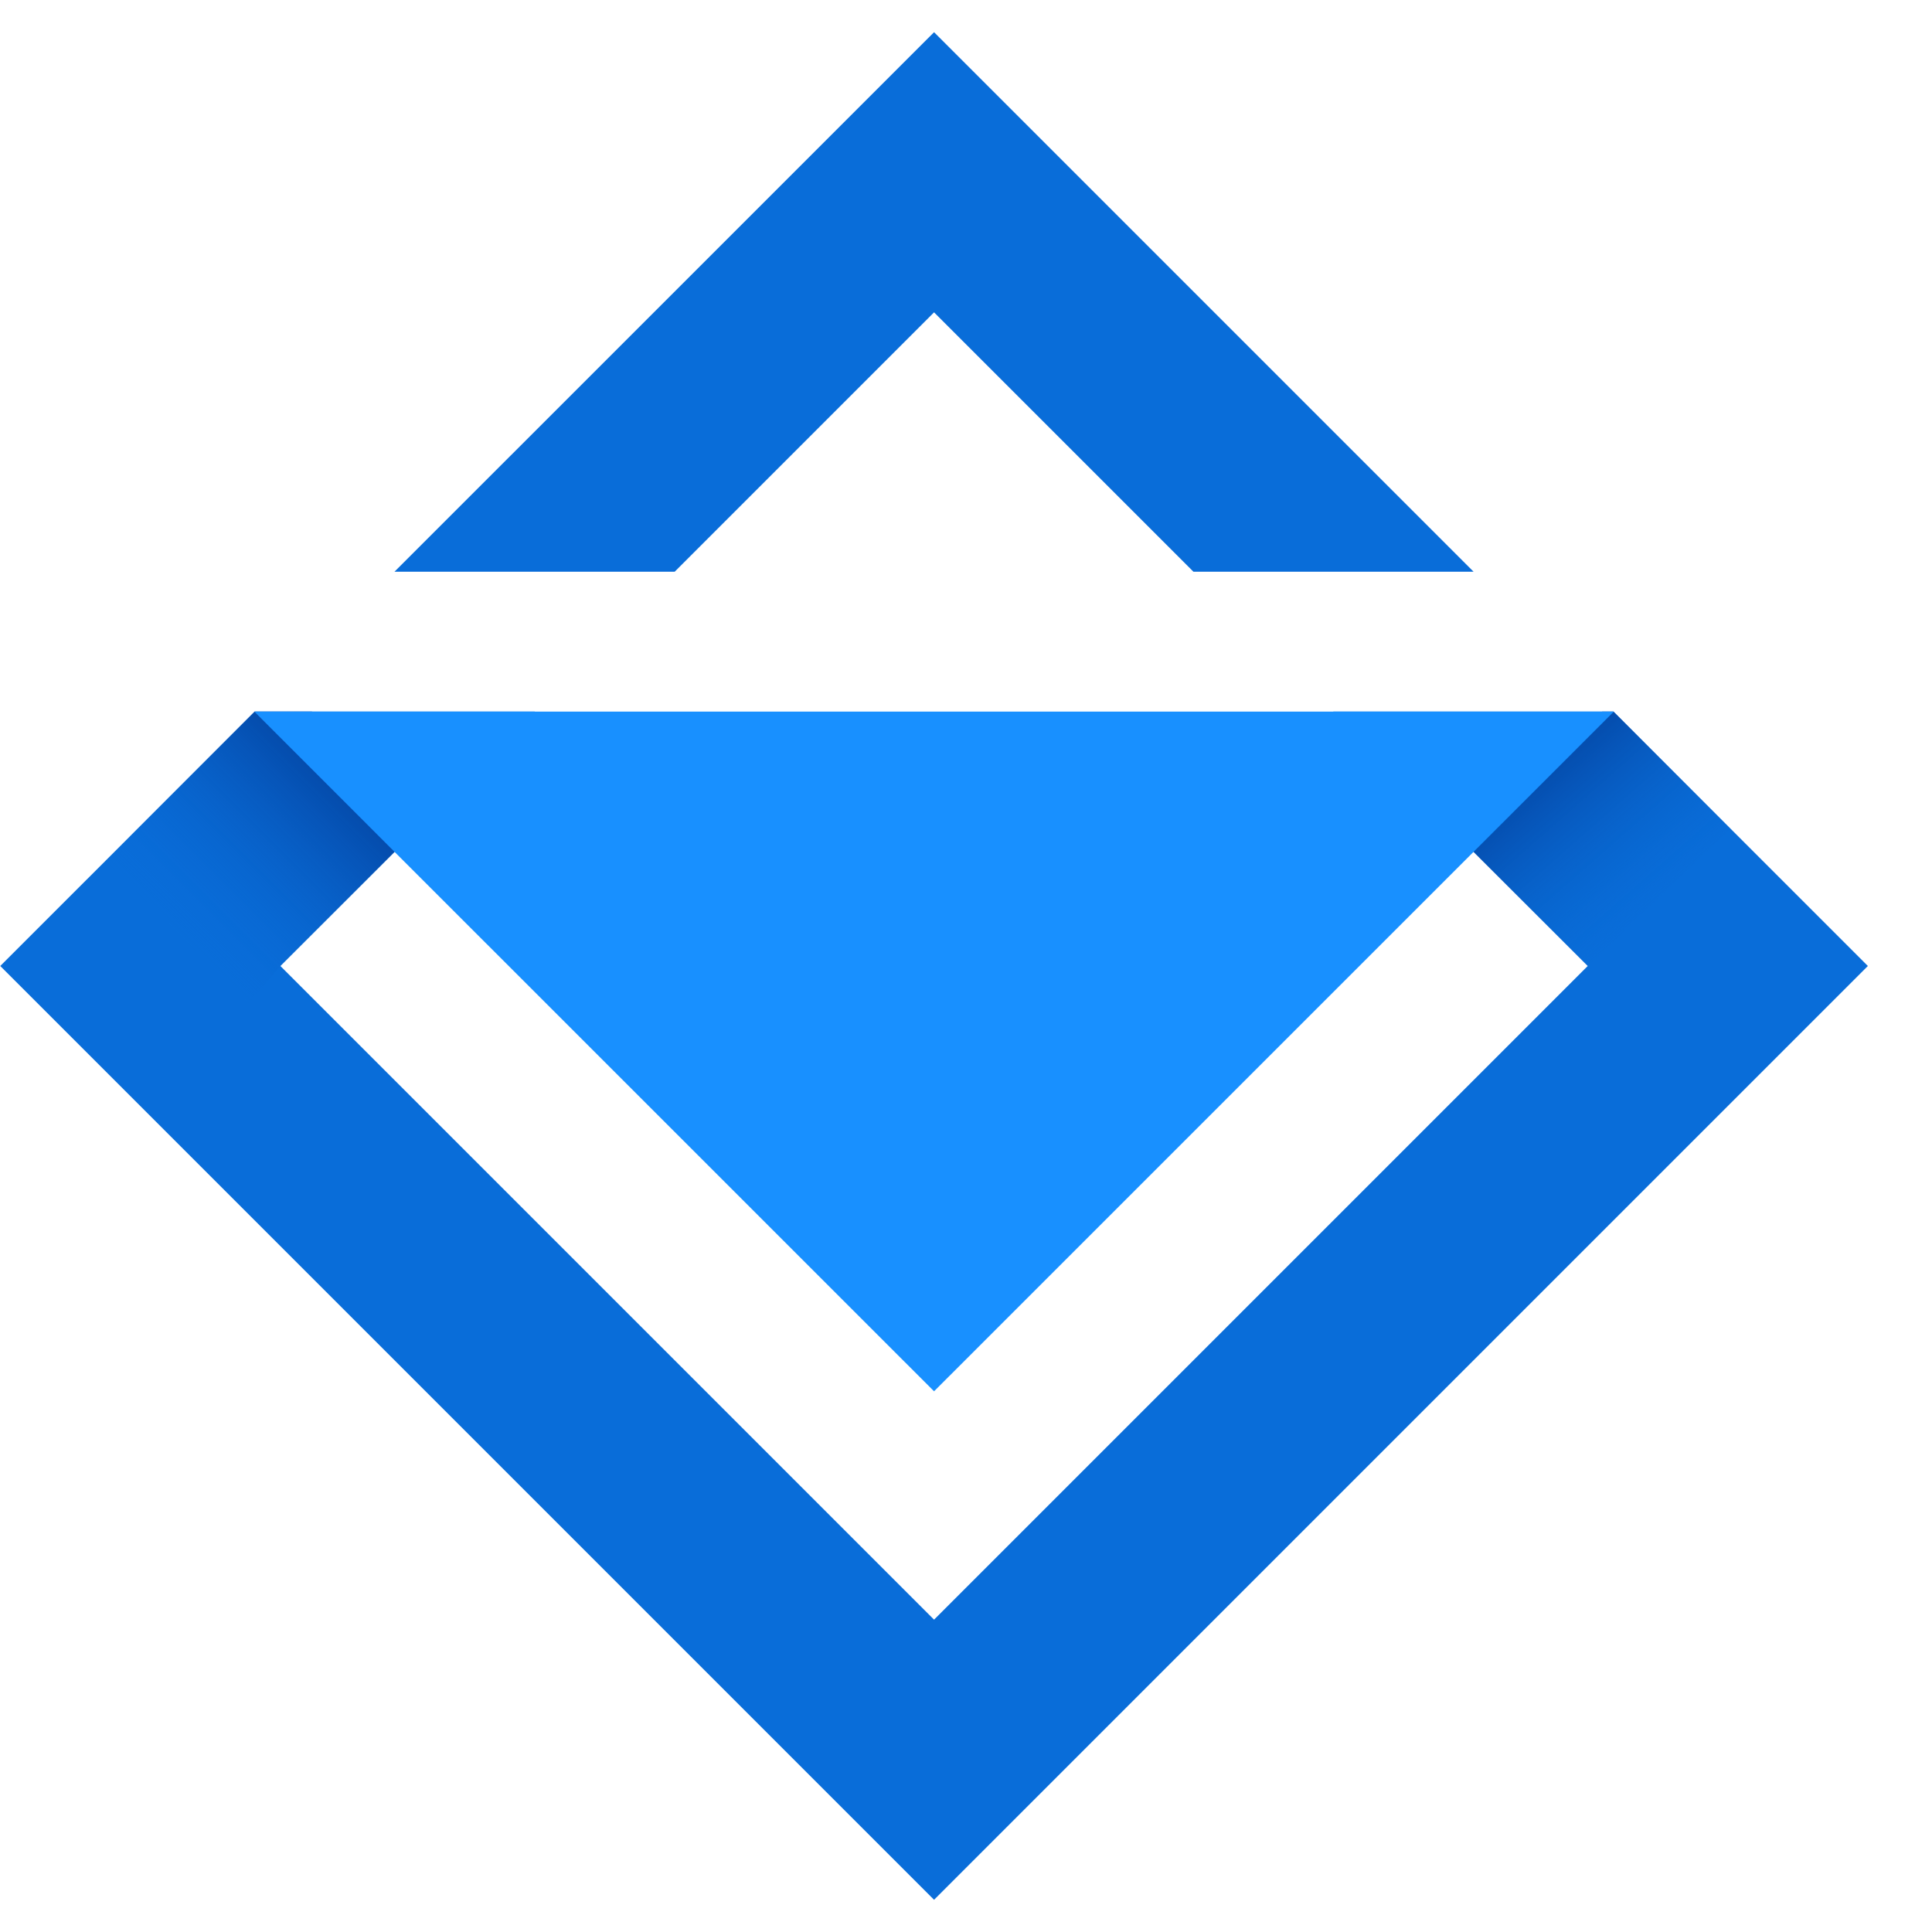
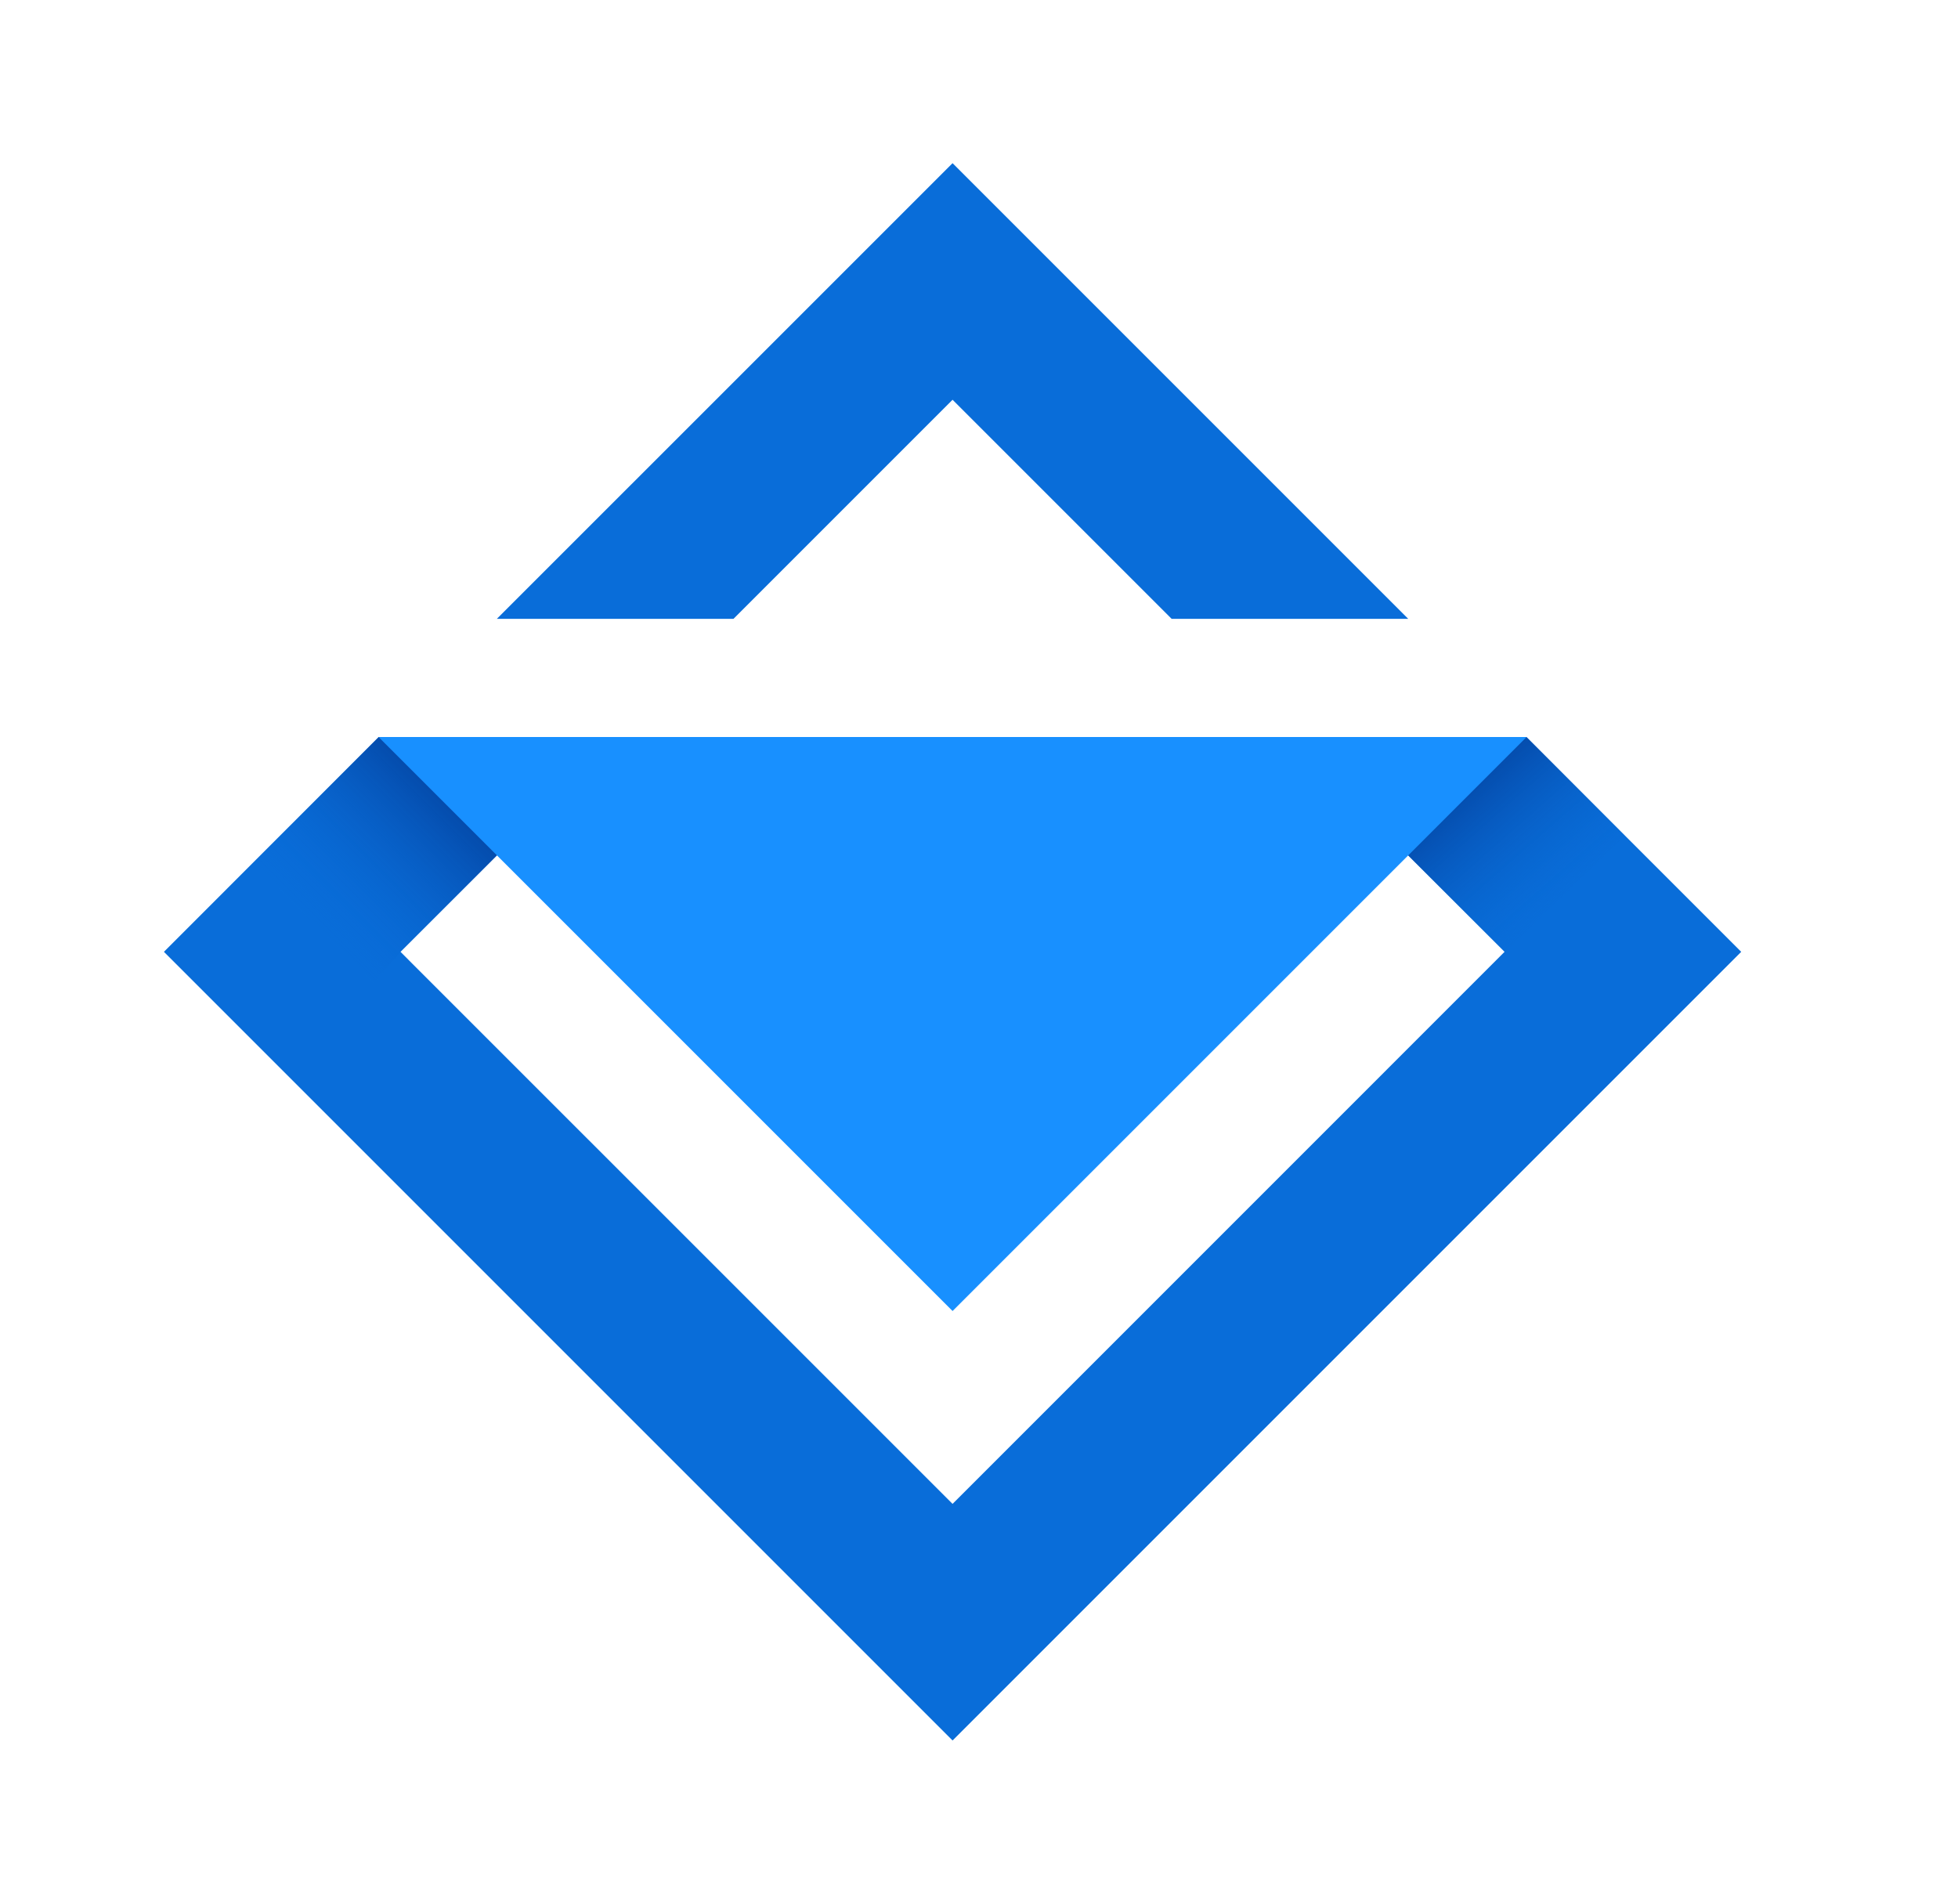
- <svg xmlns="http://www.w3.org/2000/svg" width="30" height="30" viewBox="0 0 30 30" fill="none">
-   <path d="M1.64 13.364L3.952 11.052L3.954 11.05H8.305L6.574 12.781L6.127 13.227L4.354 15L4.574 15.22L14.504 25.15L24.654 15L22.881 13.227L22.756 13.102L20.703 11.05H25.053L25.056 11.052L26.868 12.864L29.004 15L14.504 29.5L0.004 15L1.64 13.364ZM14.504 0.5L22.882 8.878H18.532L14.504 4.85L10.476 8.878H6.125L14.504 0.5Z" fill="#096DD9" />
-   <path d="M4.355 15L6.127 13.228L6.574 12.781L4.844 11.05H3.955L3.952 11.052L1.64 13.364L3.86 15.573L4.355 15Z" fill="url(#paint0_linear_112102_1824)" />
-   <path d="M22.881 13.228L24.654 15L24.479 15.176L24.48 15.176L26.869 12.865L25.057 11.052L25.054 11.05H24.878L22.756 13.102L22.881 13.228Z" fill="url(#paint1_linear_112102_1824)" />
-   <path d="M3.95 11.05L3.952 11.052L6.127 13.228L14.504 21.604L25.059 11.05H3.95Z" fill="#1890FF" />
+ <svg xmlns="http://www.w3.org/2000/svg" width="36" height="35" viewBox="0 0 36 35" fill="none">
+   <path d="M4.649 15.864L6.962 13.552L6.964 13.55H11.314L9.583 15.281L9.136 15.727L7.364 17.5L7.583 17.72L17.514 27.65L27.663 17.5L25.89 15.727L25.765 15.602L23.713 13.55H28.063L28.066 13.552L29.878 15.364L32.014 17.5L17.514 32L3.014 17.5L4.649 15.864ZM17.514 3L25.892 11.378H21.542L17.514 7.35L13.486 11.378H9.135L17.514 3Z" fill="#096DD9" />
+   <path d="M7.365 17.5L9.137 15.727L9.584 15.28L7.854 13.55H6.965L6.962 13.552L4.65 15.864L6.869 18.073L7.365 17.5Z" fill="url(#paint0_linear_112117_33940)" />
+   <path d="M25.891 15.727L27.664 17.5L27.489 17.675L27.489 17.676L29.879 15.364L28.067 13.552L28.064 13.55H27.888L25.766 15.602L25.891 15.727Z" fill="url(#paint1_linear_112117_33940)" />
+   <path d="M6.959 13.55L6.962 13.552L9.137 15.727L17.514 24.104L28.068 13.55H6.959Z" fill="#1890FF" />
  <defs>
-     <linearGradient id="paint0_linear_112102_1824" x1="5.63" y1="11.589" x2="2.572" y2="14.647" gradientUnits="userSpaceOnUse">
+     <linearGradient id="paint0_linear_112117_33940" x1="8.64" y1="14.089" x2="5.581" y2="17.147" gradientUnits="userSpaceOnUse">
      <stop stop-color="#023B95" />
      <stop offset="0.964" stop-color="#096CD9" stop-opacity="0" />
    </linearGradient>
-     <linearGradient id="paint1_linear_112102_1824" x1="23.272" y1="11.628" x2="25.745" y2="14.438" gradientUnits="userSpaceOnUse">
+     <linearGradient id="paint1_linear_112117_33940" x1="26.282" y1="14.128" x2="28.755" y2="16.938" gradientUnits="userSpaceOnUse">
      <stop stop-color="#023B95" />
      <stop offset="1" stop-color="#096DD9" stop-opacity="0" />
    </linearGradient>
  </defs>
</svg>
